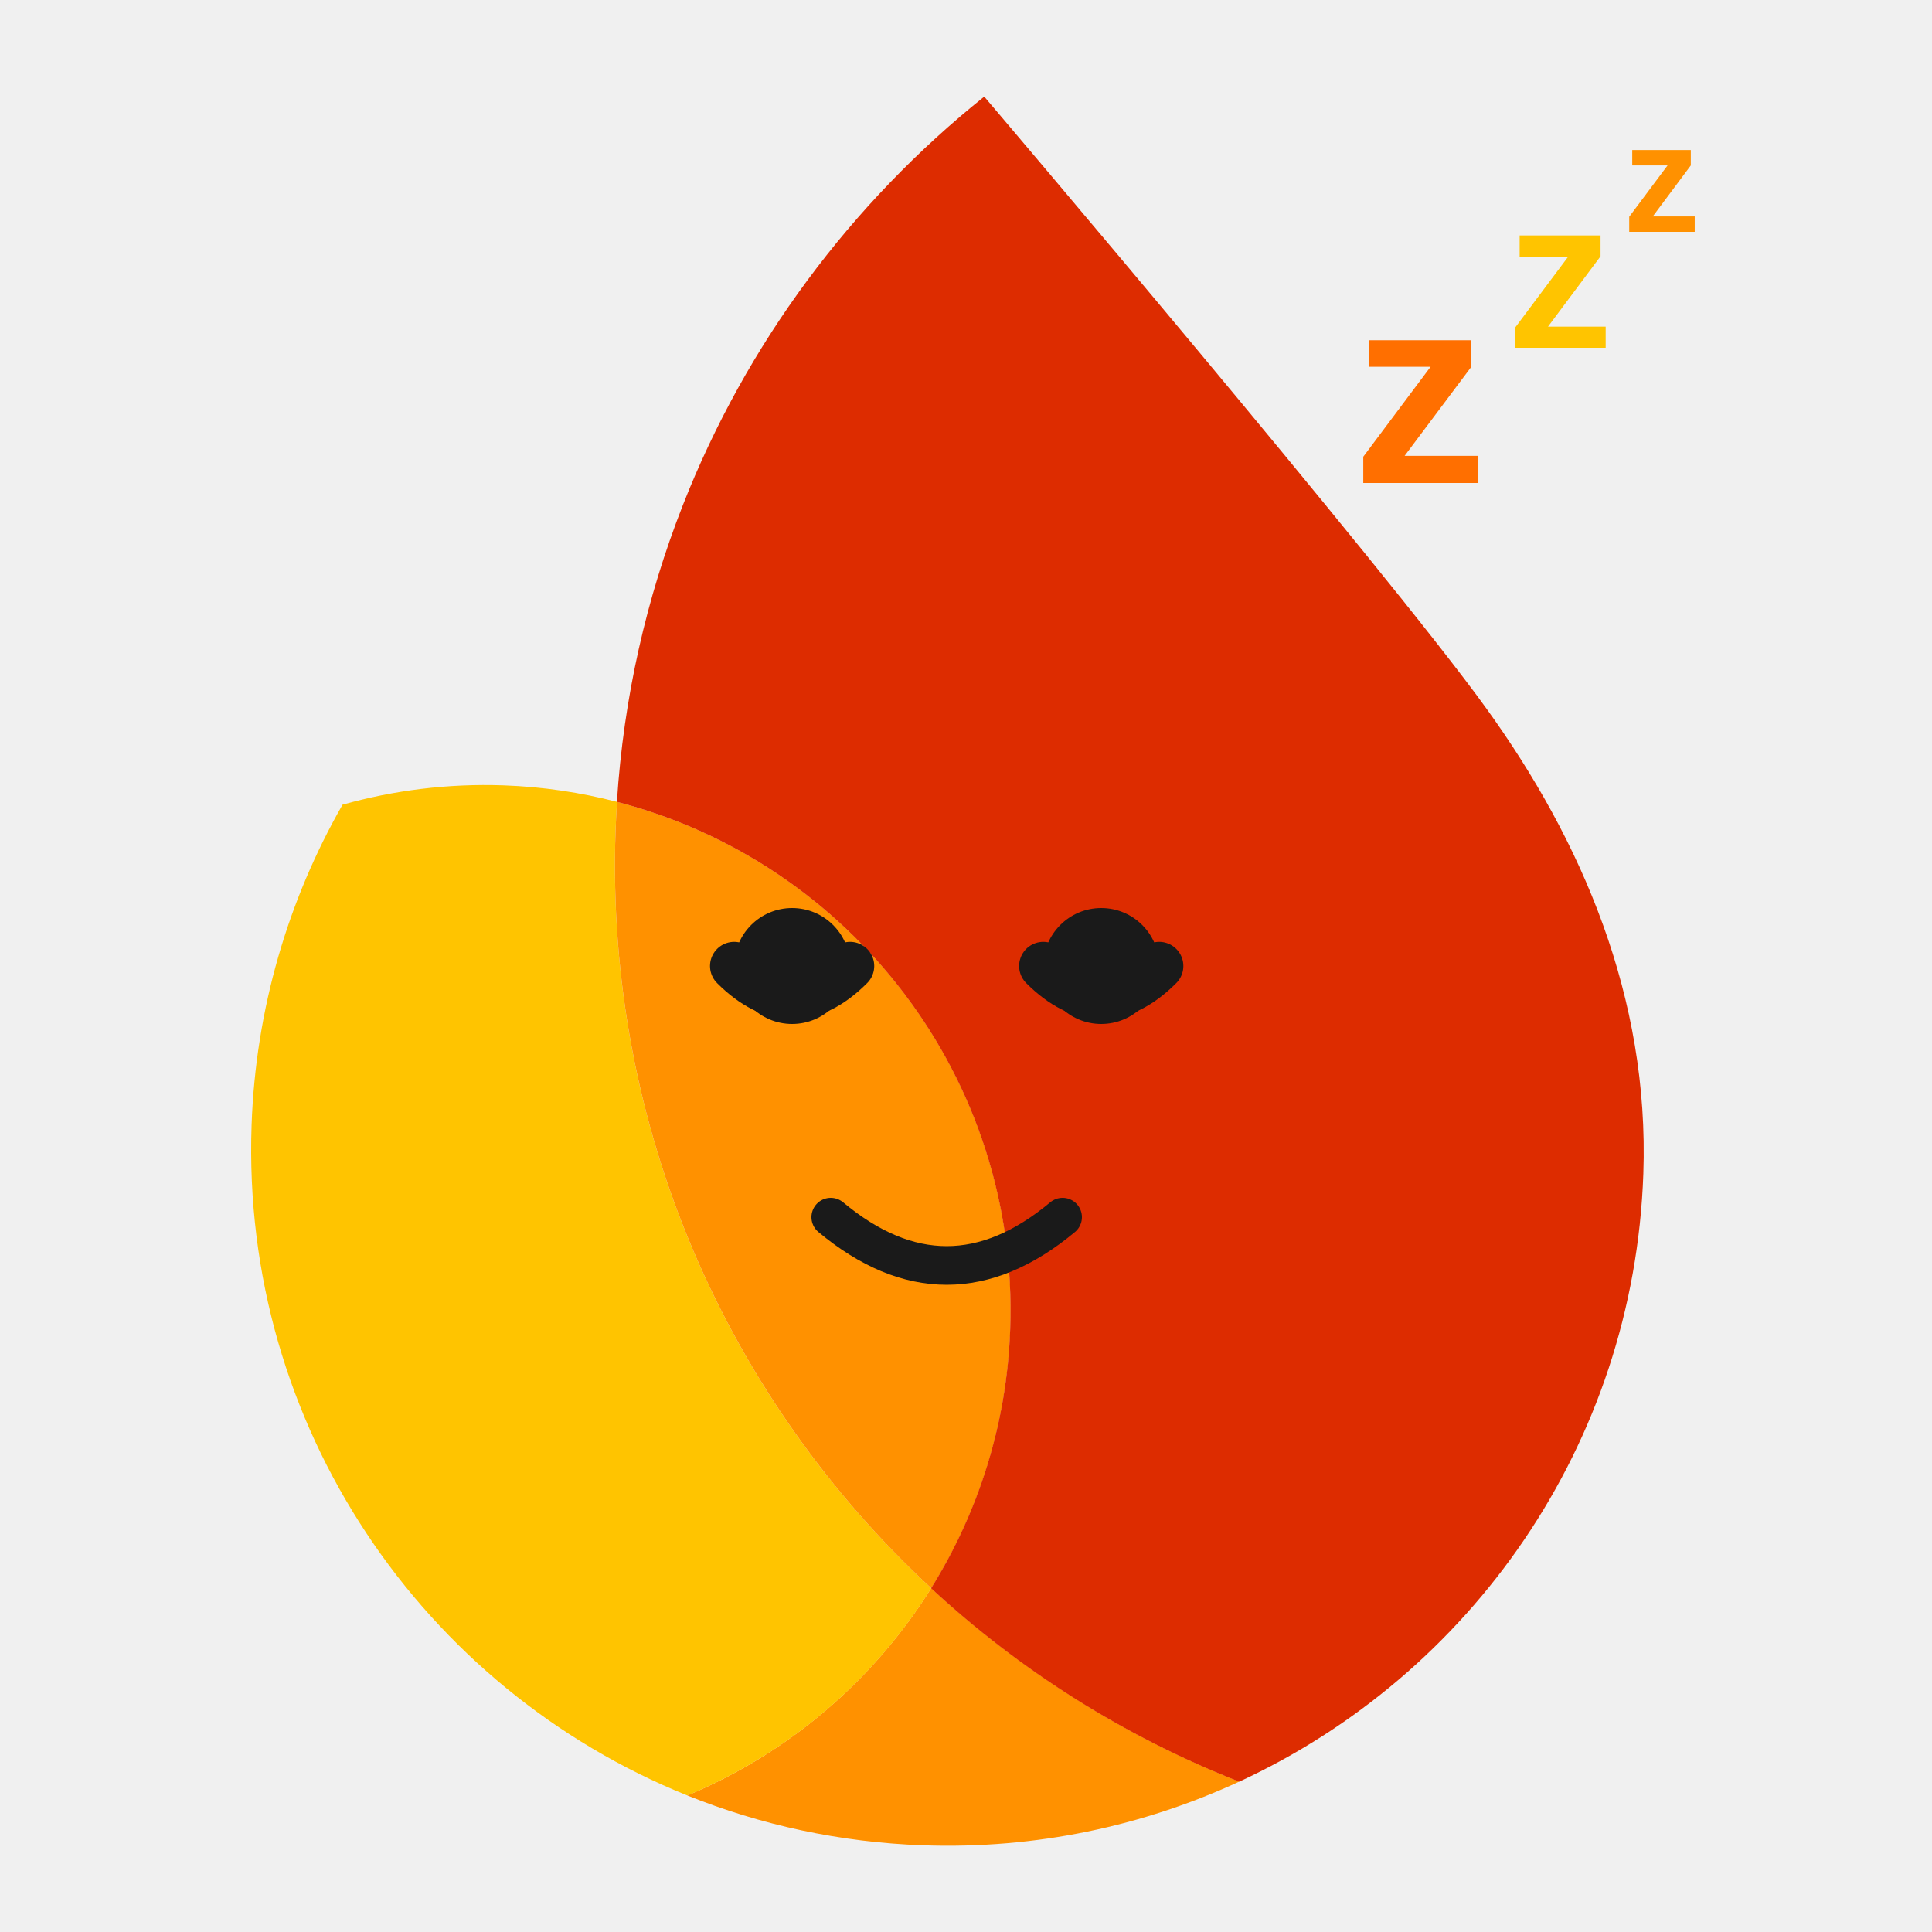
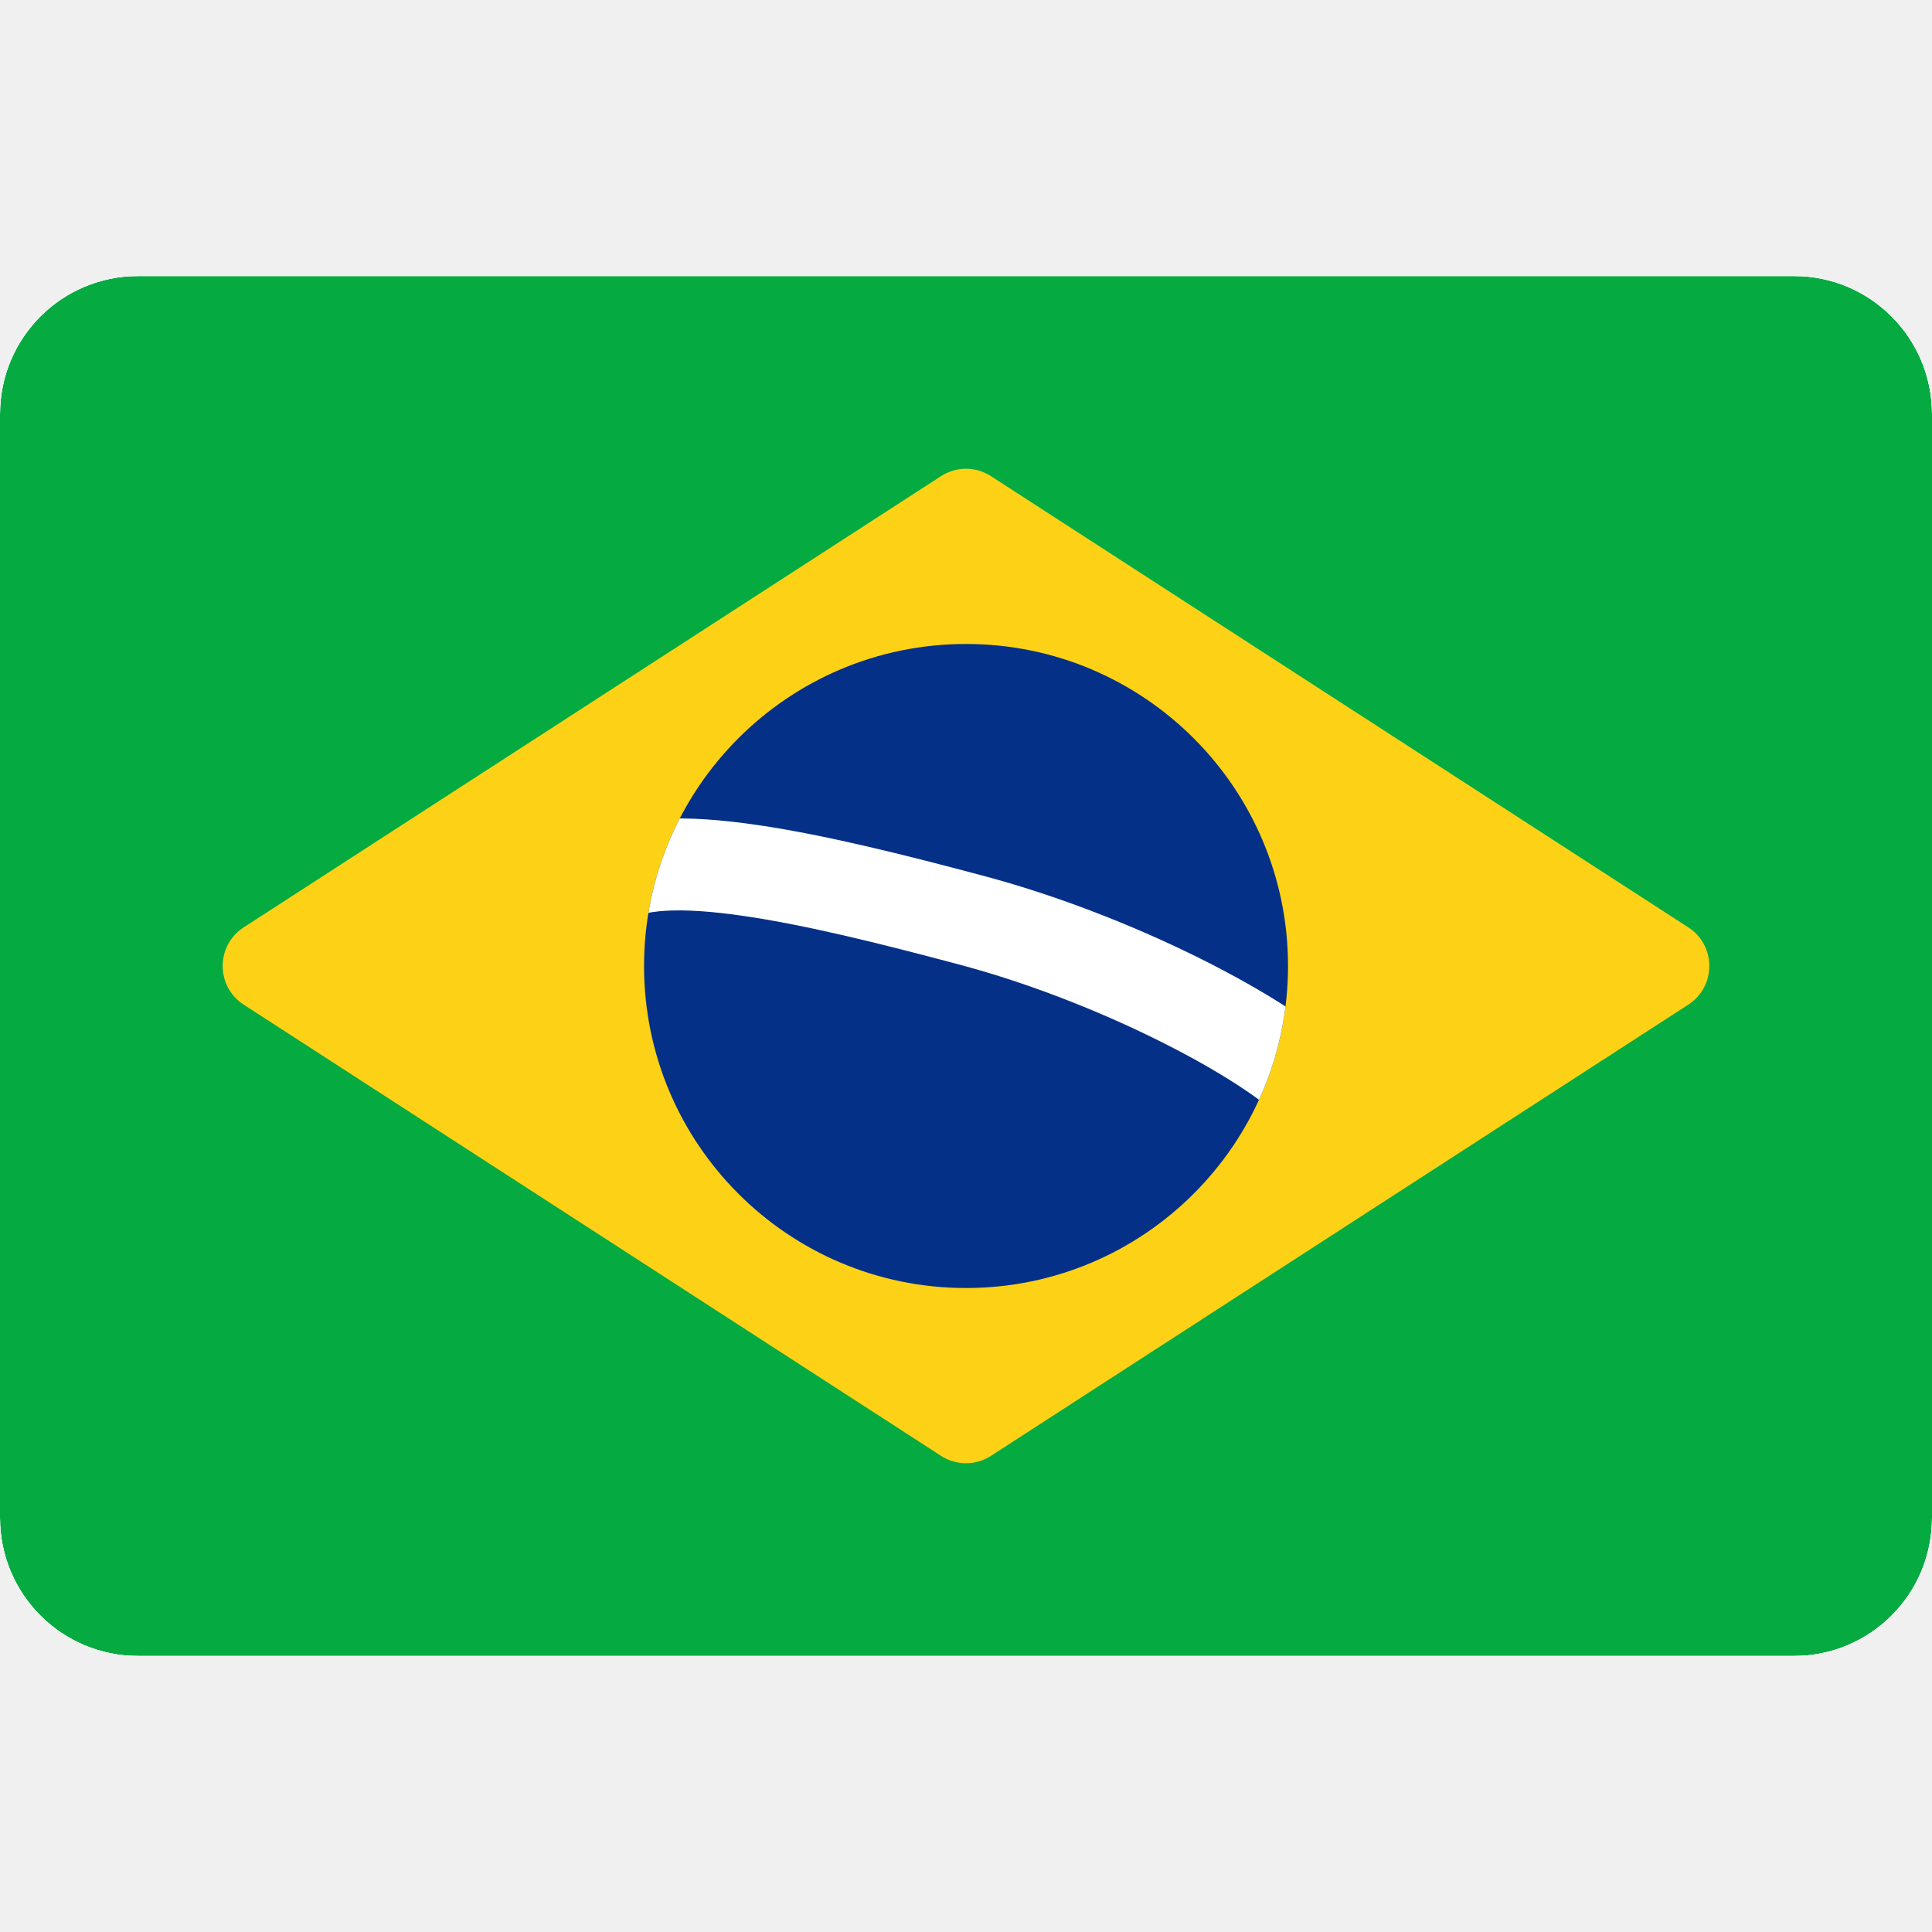
- <svg xmlns="http://www.w3.org/2000/svg" fill="none" height="100" viewBox="0 0 100 100" width="100">
-   <style>
-     @keyframes float {
-       0%, 100% { transform: translateY(0); opacity: 1; }
-       50% { transform: translateY(-4px); opacity: 0.7; }
-     }
-     @keyframes float-delayed {
-       0%, 100% { transform: translateY(0); opacity: 1; }
-       50% { transform: translateY(-5px); opacity: 0.6; }
-     }
-     @keyframes float-more {
-       0%, 100% { transform: translateY(0); opacity: 1; }
-       50% { transform: translateY(-6px); opacity: 0.5; }
-     }
-     @keyframes blink {
-       0%, 85%, 100% { opacity: 1; }
-       90%, 95% { opacity: 0; }
-     }
-     @keyframes blink-open {
-       0%, 85%, 100% { opacity: 0; }
-       90%, 95% { opacity: 1; }
-     }
-     .z1 { animation: float 2s ease-in-out infinite; }
-     .z2 { animation: float-delayed 2s ease-in-out infinite 0.3s; }
-     .z3 { animation: float-more 2s ease-in-out infinite 0.6s; }
-     .eye-closed { animation: blink 5s ease-in-out infinite; }
-     .eye-open { animation: blink-open 5s ease-in-out infinite; }
-   </style>
-   <g transform="translate(13, 5)">
-     <path d="M22.575 87.933C26.363 89.457 30.472 90.362 34.787 90.513C40.626 90.717 46.182 89.509 51.145 87.215C45.192 84.876 39.801 81.455 35.197 77.202C32.217 81.98 27.805 85.751 22.575 87.933Z" fill="#FF9100">
-       <animate attributeName="opacity" values="1;0.7;1;0.8;1" dur="1.5s" repeatCount="indefinite" />
-     </path>
-     <path d="M35.2 77.205C24.695 67.491 18.322 53.429 18.861 38.006C18.879 37.506 18.906 37.004 18.936 36.505C17.054 36.017 15.091 35.722 13.07 35.65C10.176 35.548 7.375 35.908 4.73 36.651C1.926 41.563 0.234 47.198 0.022 53.236C-0.522 68.816 8.906 82.427 22.575 87.933C27.805 85.753 32.217 81.985 35.2 77.205Z" fill="#FFC400">
-       <animate attributeName="opacity" values="1;0.75;1;0.85;1" dur="2s" repeatCount="indefinite" />
-     </path>
-     <path d="M35.2 77.205C37.643 73.297 39.122 68.714 39.296 63.777C39.749 50.792 31.019 39.621 18.936 36.504C18.906 37.004 18.879 37.506 18.861 38.006C18.325 53.427 24.695 67.488 35.2 77.205Z" fill="#FF9100">
-       <animate attributeName="opacity" values="0.9;1;0.7;1;0.9" dur="1.8s" repeatCount="indefinite" />
-     </path>
-     <path d="M37.944 0C31.063 5.513 25.627 12.781 22.341 21.155C20.459 25.953 19.276 31.103 18.931 36.505C31.014 39.622 39.743 50.792 39.288 63.78C39.117 68.716 37.63 73.295 35.192 77.207C39.793 81.465 45.187 84.881 51.14 87.22C63.091 81.697 71.57 69.81 72.059 55.751C72.377 46.641 68.878 38.523 63.934 31.67C58.711 24.424 37.944 0 37.944 0Z" fill="#DD2C00">
-       <animate attributeName="opacity" values="1;0.85;1;0.9;1" dur="1.3s" repeatCount="indefinite" />
-     </path>
+ <svg xmlns="http://www.w3.org/2000/svg" width="800px" height="800px" viewBox="0 -4 28 28" fill="none">
+   <g clip-path="url(#clip0_503_4726)">
+     <rect width="28" height="20" rx="2" fill="white" />
+     <mask id="mask0_503_4726" style="mask-type:alpha" maskUnits="userSpaceOnUse" x="0" y="0" width="28" height="20">
+       <rect width="28" height="20" rx="2" fill="white" />
+     </mask>
+     <g mask="url(#mask0_503_4726)">
+       <rect width="28" height="20" fill="#05AB41" />
+       <path fill-rule="evenodd" clip-rule="evenodd" d="M3.532 10.56C3.126 10.297 3.126 9.703 3.532 9.44L13.638 2.901C13.858 2.758 14.142 2.758 14.362 2.901L24.468 9.44C24.874 9.703 24.874 10.297 24.468 10.56L14.362 17.099C14.142 17.242 13.858 17.242 13.638 17.099L3.532 10.56Z" fill="#FDD216" />
+       <path fill-rule="evenodd" clip-rule="evenodd" d="M14 14.667C16.578 14.667 18.667 12.577 18.667 10C18.667 7.423 16.578 5.333 14 5.333C11.423 5.333 9.334 7.423 9.334 10C9.334 12.577 11.423 14.667 14 14.667Z" fill="#053087" />
+       <mask id="mask1_503_4726" style="mask-type:alpha" maskUnits="userSpaceOnUse" x="9" y="5" width="10" height="10">
+         <path fill-rule="evenodd" clip-rule="evenodd" d="M14 14.667C16.578 14.667 18.667 12.577 18.667 10C18.667 7.423 16.578 5.333 14 5.333C11.423 5.333 9.334 7.423 9.334 10C9.334 12.577 11.423 14.667 14 14.667Z" fill="white" />
+       </mask>
+       <g mask="url(#mask1_503_4726)">
+         <path d="M8.78 8.78C9.513 8.187 11.877 8.749 14.084 9.338C16.291 9.926 18.593 11.16 19.179 11.884" stroke="white" stroke-width="1.333" stroke-linecap="square" />
+       </g>
+     </g>
  </g>
-   <g transform="translate(13, 5)">
-     <path class="eye-closed" d="M25 45 Q28 48, 31 45" stroke="#1a1a1a" stroke-width="2.5" stroke-linecap="round" fill="none" />
-     <circle class="eye-open" cx="28" cy="45" r="3" fill="#1a1a1a" />
-     <path class="eye-closed" d="M41 45 Q44 48, 47 45" stroke="#1a1a1a" stroke-width="2.5" stroke-linecap="round" fill="none" />
-     <circle class="eye-open" cx="44" cy="45" r="3" fill="#1a1a1a" />
-     <path d="M30 58 Q36 63, 42 58" stroke="#1a1a1a" stroke-width="2" stroke-linecap="round" fill="none" />
-   </g>
-   <g>
-     <text class="z1" x="70" y="25" font-family="Arial, sans-serif" font-weight="bold" font-size="14" fill="#FF6F00">z</text>
-     <text class="z2" x="78" y="18" font-family="Arial, sans-serif" font-weight="bold" font-size="11" fill="#FFC400">z</text>
-     <text class="z3" x="84" y="12" font-family="Arial, sans-serif" font-weight="bold" font-size="8" fill="#FF9100">z</text>
-   </g>
+   <defs>
+     <clipPath id="clip0_503_4726">
+       <rect width="28" height="20" rx="2" fill="white" />
+     </clipPath>
+   </defs>
</svg>
